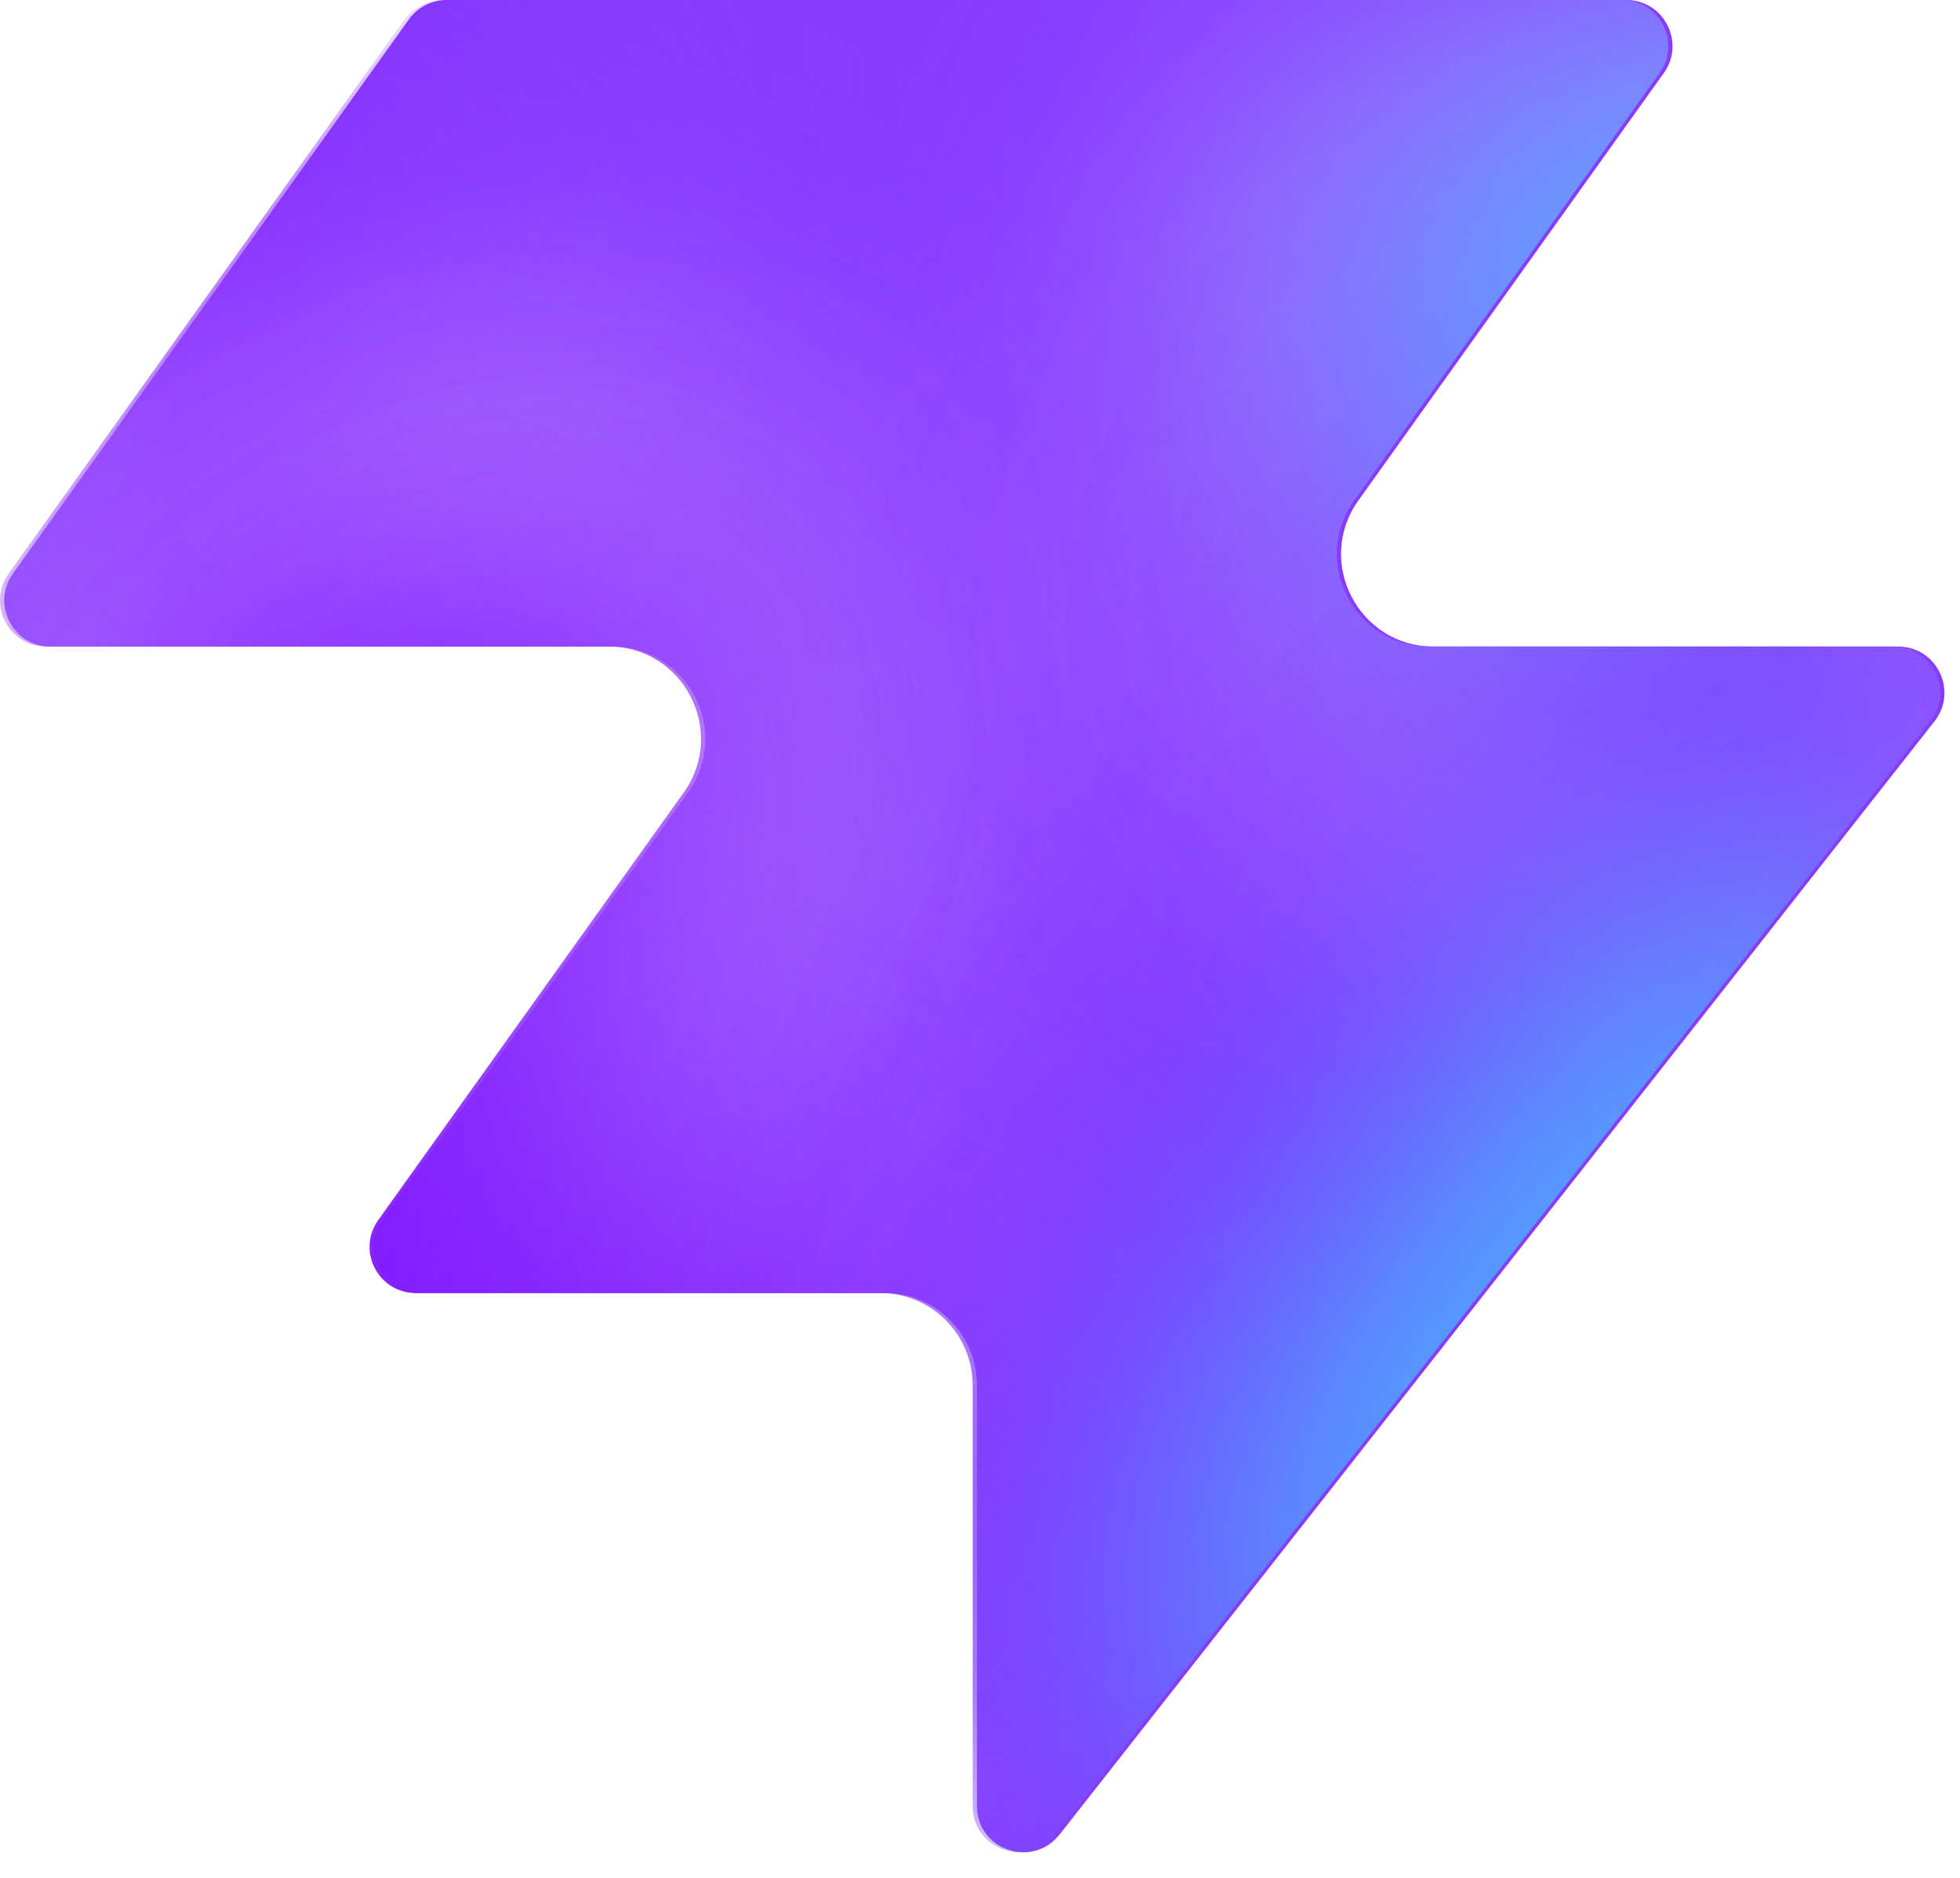
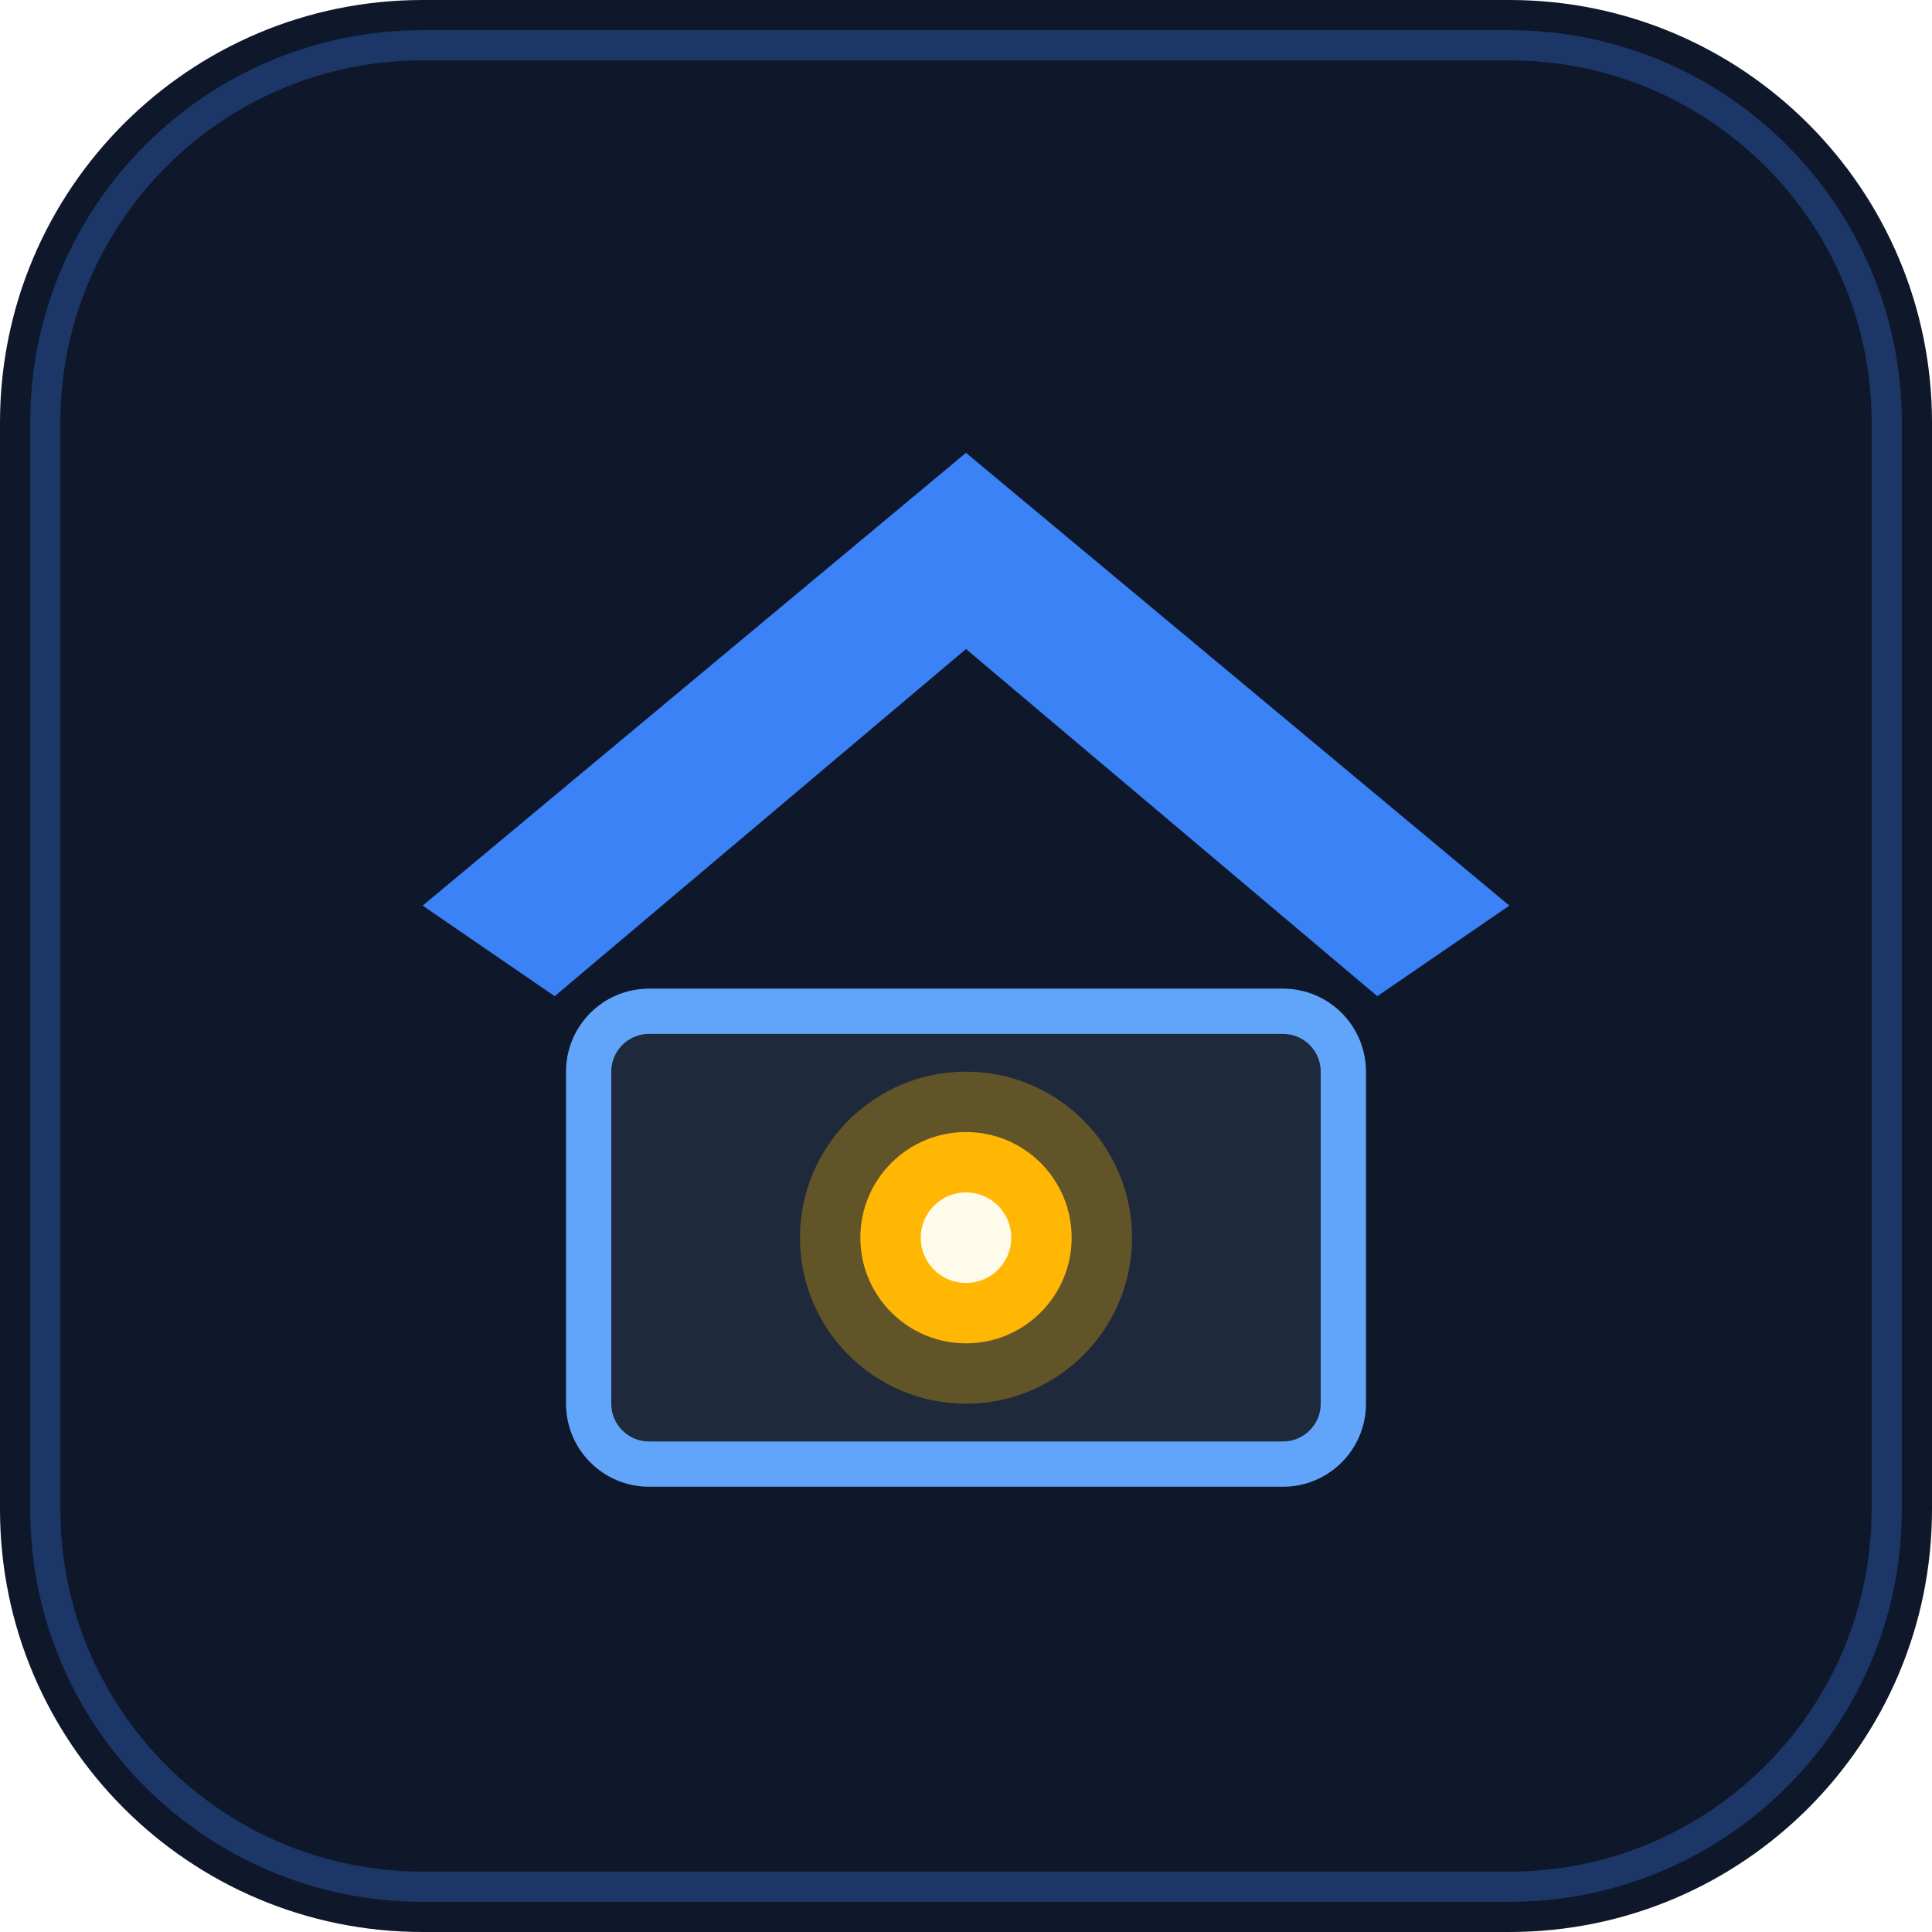
- <svg xmlns="http://www.w3.org/2000/svg" width="48" height="46" fill="none" viewBox="0 0 48 46">
-   <path fill="#863bff" d="M25.946 44.938c-.664.845-2.021.375-2.021-.698V33.937a2.26 2.26 0 0 0-2.262-2.262H10.287c-.92 0-1.456-1.04-.92-1.788l7.48-10.471c1.07-1.497 0-3.578-1.842-3.578H1.237c-.92 0-1.456-1.04-.92-1.788L10.013.474c.214-.297.556-.474.92-.474h28.894c.92 0 1.456 1.04.92 1.788l-7.48 10.471c-1.07 1.498 0 3.579 1.842 3.579h11.377c.943 0 1.473 1.088.89 1.83L25.947 44.94z" style="fill:#863bff;fill:color(display-p3 .525 .23 1);fill-opacity:1" />
-   <mask id="a" width="48" height="46" x="0" y="0" maskUnits="userSpaceOnUse" style="mask-type:alpha">
-     <path fill="#000" d="M25.842 44.938c-.664.844-2.021.375-2.021-.698V33.937a2.26 2.26 0 0 0-2.262-2.262H10.183c-.92 0-1.456-1.04-.92-1.788l7.48-10.471c1.07-1.498 0-3.579-1.842-3.579H1.133c-.92 0-1.456-1.04-.92-1.787L9.91.473c.214-.297.556-.474.92-.474h28.894c.92 0 1.456 1.04.92 1.788l-7.48 10.471c-1.07 1.498 0 3.578 1.842 3.578h11.377c.943 0 1.473 1.088.89 1.832L25.843 44.94z" style="fill:#000;fill-opacity:1" />
-   </mask>
-   <g mask="url(#a)">
-     <g filter="url(#b)">
-       <ellipse cx="5.508" cy="14.704" fill="#ede6ff" rx="5.508" ry="14.704" style="fill:#ede6ff;fill:color(display-p3 .927 .903 1);fill-opacity:1" transform="matrix(.00324 1 1 -.00324 -4.47 31.516)" />
-     </g>
-     <g filter="url(#c)">
-       <ellipse cx="10.399" cy="29.851" fill="#ede6ff" rx="10.399" ry="29.851" style="fill:#ede6ff;fill:color(display-p3 .927 .903 1);fill-opacity:1" transform="matrix(.00324 1 1 -.00324 -39.328 7.883)" />
-     </g>
-     <g filter="url(#d)">
-       <ellipse cx="5.508" cy="30.487" fill="#7e14ff" rx="5.508" ry="30.487" style="fill:#7e14ff;fill:color(display-p3 .492 .077 1);fill-opacity:1" transform="rotate(89.814 -25.913 -14.639)scale(1 -1)" />
-     </g>
-     <g filter="url(#e)">
-       <ellipse cx="5.508" cy="30.599" fill="#7e14ff" rx="5.508" ry="30.599" style="fill:#7e14ff;fill:color(display-p3 .492 .077 1);fill-opacity:1" transform="rotate(89.814 -32.644 -3.334)scale(1 -1)" />
-     </g>
-     <g filter="url(#f)">
-       <ellipse cx="5.508" cy="30.599" fill="#7e14ff" rx="5.508" ry="30.599" style="fill:#7e14ff;fill:color(display-p3 .492 .077 1);fill-opacity:1" transform="matrix(.00324 1 1 -.00324 -34.34 30.47)" />
-     </g>
-     <g filter="url(#g)">
-       <ellipse cx="14.072" cy="22.078" fill="#ede6ff" rx="14.072" ry="22.078" style="fill:#ede6ff;fill:color(display-p3 .927 .903 1);fill-opacity:1" transform="rotate(93.35 24.506 48.493)scale(-1 1)" />
-     </g>
-     <g filter="url(#h)">
-       <ellipse cx="3.47" cy="21.501" fill="#7e14ff" rx="3.47" ry="21.501" style="fill:#7e14ff;fill:color(display-p3 .492 .077 1);fill-opacity:1" transform="rotate(89.009 28.708 47.59)scale(-1 1)" />
-     </g>
-     <g filter="url(#i)">
-       <ellipse cx="3.47" cy="21.501" fill="#7e14ff" rx="3.47" ry="21.501" style="fill:#7e14ff;fill:color(display-p3 .492 .077 1);fill-opacity:1" transform="rotate(89.009 28.708 47.59)scale(-1 1)" />
-     </g>
-     <g filter="url(#j)">
-       <ellipse cx=".387" cy="8.972" fill="#7e14ff" rx="4.407" ry="29.108" style="fill:#7e14ff;fill:color(display-p3 .492 .077 1);fill-opacity:1" transform="rotate(39.51 .387 8.972)" />
-     </g>
-     <g filter="url(#k)">
-       <ellipse cx="47.523" cy="-6.092" fill="#7e14ff" rx="4.407" ry="29.108" style="fill:#7e14ff;fill:color(display-p3 .492 .077 1);fill-opacity:1" transform="rotate(37.892 47.523 -6.092)" />
-     </g>
-     <g filter="url(#l)">
-       <ellipse cx="41.412" cy="6.333" fill="#47bfff" rx="5.971" ry="9.665" style="fill:#47bfff;fill:color(display-p3 .28 .748 1);fill-opacity:1" transform="rotate(37.892 41.412 6.333)" />
-     </g>
-     <g filter="url(#m)">
-       <ellipse cx="-1.879" cy="38.332" fill="#7e14ff" rx="4.407" ry="29.108" style="fill:#7e14ff;fill:color(display-p3 .492 .077 1);fill-opacity:1" transform="rotate(37.892 -1.88 38.332)" />
-     </g>
-     <g filter="url(#n)">
-       <ellipse cx="-1.879" cy="38.332" fill="#7e14ff" rx="4.407" ry="29.108" style="fill:#7e14ff;fill:color(display-p3 .492 .077 1);fill-opacity:1" transform="rotate(37.892 -1.88 38.332)" />
-     </g>
-     <g filter="url(#o)">
-       <ellipse cx="35.651" cy="29.907" fill="#7e14ff" rx="4.407" ry="29.108" style="fill:#7e14ff;fill:color(display-p3 .492 .077 1);fill-opacity:1" transform="rotate(37.892 35.651 29.907)" />
-     </g>
-     <g filter="url(#p)">
-       <ellipse cx="38.418" cy="32.4" fill="#47bfff" rx="5.971" ry="15.297" style="fill:#47bfff;fill:color(display-p3 .28 .748 1);fill-opacity:1" transform="rotate(37.892 38.418 32.4)" />
-     </g>
-   </g>
-   <defs>
-     <filter id="b" width="60.045" height="41.654" x="-19.77" y="16.149" color-interpolation-filters="sRGB" filterUnits="userSpaceOnUse">
-       <feFlood flood-opacity="0" result="BackgroundImageFix" />
-       <feBlend in="SourceGraphic" in2="BackgroundImageFix" result="shape" />
-       <feGaussianBlur result="effect1_foregroundBlur_2002_17158" stdDeviation="7.659" />
-     </filter>
-     <filter id="c" width="90.34" height="51.437" x="-54.613" y="-7.533" color-interpolation-filters="sRGB" filterUnits="userSpaceOnUse">
-       <feFlood flood-opacity="0" result="BackgroundImageFix" />
-       <feBlend in="SourceGraphic" in2="BackgroundImageFix" result="shape" />
-       <feGaussianBlur result="effect1_foregroundBlur_2002_17158" stdDeviation="7.659" />
-     </filter>
-     <filter id="d" width="79.355" height="29.4" x="-49.64" y="2.03" color-interpolation-filters="sRGB" filterUnits="userSpaceOnUse">
-       <feFlood flood-opacity="0" result="BackgroundImageFix" />
-       <feBlend in="SourceGraphic" in2="BackgroundImageFix" result="shape" />
-       <feGaussianBlur result="effect1_foregroundBlur_2002_17158" stdDeviation="4.596" />
-     </filter>
-     <filter id="e" width="79.579" height="29.4" x="-45.045" y="20.029" color-interpolation-filters="sRGB" filterUnits="userSpaceOnUse">
-       <feFlood flood-opacity="0" result="BackgroundImageFix" />
-       <feBlend in="SourceGraphic" in2="BackgroundImageFix" result="shape" />
-       <feGaussianBlur result="effect1_foregroundBlur_2002_17158" stdDeviation="4.596" />
-     </filter>
-     <filter id="f" width="79.579" height="29.4" x="-43.513" y="21.178" color-interpolation-filters="sRGB" filterUnits="userSpaceOnUse">
-       <feFlood flood-opacity="0" result="BackgroundImageFix" />
-       <feBlend in="SourceGraphic" in2="BackgroundImageFix" result="shape" />
-       <feGaussianBlur result="effect1_foregroundBlur_2002_17158" stdDeviation="4.596" />
-     </filter>
-     <filter id="g" width="74.749" height="58.852" x="15.756" y="-17.901" color-interpolation-filters="sRGB" filterUnits="userSpaceOnUse">
-       <feFlood flood-opacity="0" result="BackgroundImageFix" />
-       <feBlend in="SourceGraphic" in2="BackgroundImageFix" result="shape" />
-       <feGaussianBlur result="effect1_foregroundBlur_2002_17158" stdDeviation="7.659" />
-     </filter>
-     <filter id="h" width="61.377" height="25.362" x="23.548" y="2.284" color-interpolation-filters="sRGB" filterUnits="userSpaceOnUse">
-       <feFlood flood-opacity="0" result="BackgroundImageFix" />
-       <feBlend in="SourceGraphic" in2="BackgroundImageFix" result="shape" />
-       <feGaussianBlur result="effect1_foregroundBlur_2002_17158" stdDeviation="4.596" />
-     </filter>
-     <filter id="i" width="61.377" height="25.362" x="23.548" y="2.284" color-interpolation-filters="sRGB" filterUnits="userSpaceOnUse">
-       <feFlood flood-opacity="0" result="BackgroundImageFix" />
-       <feBlend in="SourceGraphic" in2="BackgroundImageFix" result="shape" />
-       <feGaussianBlur result="effect1_foregroundBlur_2002_17158" stdDeviation="4.596" />
-     </filter>
-     <filter id="j" width="56.045" height="63.649" x="-27.636" y="-22.853" color-interpolation-filters="sRGB" filterUnits="userSpaceOnUse">
-       <feFlood flood-opacity="0" result="BackgroundImageFix" />
-       <feBlend in="SourceGraphic" in2="BackgroundImageFix" result="shape" />
-       <feGaussianBlur result="effect1_foregroundBlur_2002_17158" stdDeviation="4.596" />
-     </filter>
-     <filter id="k" width="54.814" height="64.646" x="20.116" y="-38.415" color-interpolation-filters="sRGB" filterUnits="userSpaceOnUse">
-       <feFlood flood-opacity="0" result="BackgroundImageFix" />
-       <feBlend in="SourceGraphic" in2="BackgroundImageFix" result="shape" />
-       <feGaussianBlur result="effect1_foregroundBlur_2002_17158" stdDeviation="4.596" />
-     </filter>
-     <filter id="l" width="33.541" height="35.313" x="24.641" y="-11.323" color-interpolation-filters="sRGB" filterUnits="userSpaceOnUse">
-       <feFlood flood-opacity="0" result="BackgroundImageFix" />
-       <feBlend in="SourceGraphic" in2="BackgroundImageFix" result="shape" />
-       <feGaussianBlur result="effect1_foregroundBlur_2002_17158" stdDeviation="4.596" />
-     </filter>
-     <filter id="m" width="54.814" height="64.646" x="-29.286" y="6.009" color-interpolation-filters="sRGB" filterUnits="userSpaceOnUse">
-       <feFlood flood-opacity="0" result="BackgroundImageFix" />
-       <feBlend in="SourceGraphic" in2="BackgroundImageFix" result="shape" />
-       <feGaussianBlur result="effect1_foregroundBlur_2002_17158" stdDeviation="4.596" />
-     </filter>
-     <filter id="n" width="54.814" height="64.646" x="-29.286" y="6.009" color-interpolation-filters="sRGB" filterUnits="userSpaceOnUse">
-       <feFlood flood-opacity="0" result="BackgroundImageFix" />
-       <feBlend in="SourceGraphic" in2="BackgroundImageFix" result="shape" />
-       <feGaussianBlur result="effect1_foregroundBlur_2002_17158" stdDeviation="4.596" />
-     </filter>
-     <filter id="o" width="54.814" height="64.646" x="8.244" y="-2.416" color-interpolation-filters="sRGB" filterUnits="userSpaceOnUse">
-       <feFlood flood-opacity="0" result="BackgroundImageFix" />
-       <feBlend in="SourceGraphic" in2="BackgroundImageFix" result="shape" />
-       <feGaussianBlur result="effect1_foregroundBlur_2002_17158" stdDeviation="4.596" />
-     </filter>
-     <filter id="p" width="39.409" height="43.623" x="18.713" y="10.588" color-interpolation-filters="sRGB" filterUnits="userSpaceOnUse">
-       <feFlood flood-opacity="0" result="BackgroundImageFix" />
-       <feBlend in="SourceGraphic" in2="BackgroundImageFix" result="shape" />
-       <feGaussianBlur result="effect1_foregroundBlur_2002_17158" stdDeviation="4.596" />
-     </filter>
-   </defs>
+ <svg xmlns="http://www.w3.org/2000/svg" viewBox="0 0 512 512" fill="none">
+   <rect width="512" height="512" rx="112" fill="#0F172A" />
+   <rect x="12" y="12" width="488" height="488" rx="100" stroke="#3B82F6" stroke-opacity="0.3" stroke-width="8" />
+   <path d="M256 120 L400 240 L365 264 L256 172 L147 264 L112 240 Z" fill="#3B82F6" />
+   <rect x="156" y="268" width="200" height="120" rx="16" stroke="#60A5FA" stroke-width="12" fill="#1E293B" />
+   <circle cx="256" cy="328" r="44" fill="#FFB703" fill-opacity="0.3" />
+   <circle cx="256" cy="328" r="28" fill="#FFB703" />
+   <circle cx="256" cy="328" r="12" fill="#FFFBEB" />
</svg>
